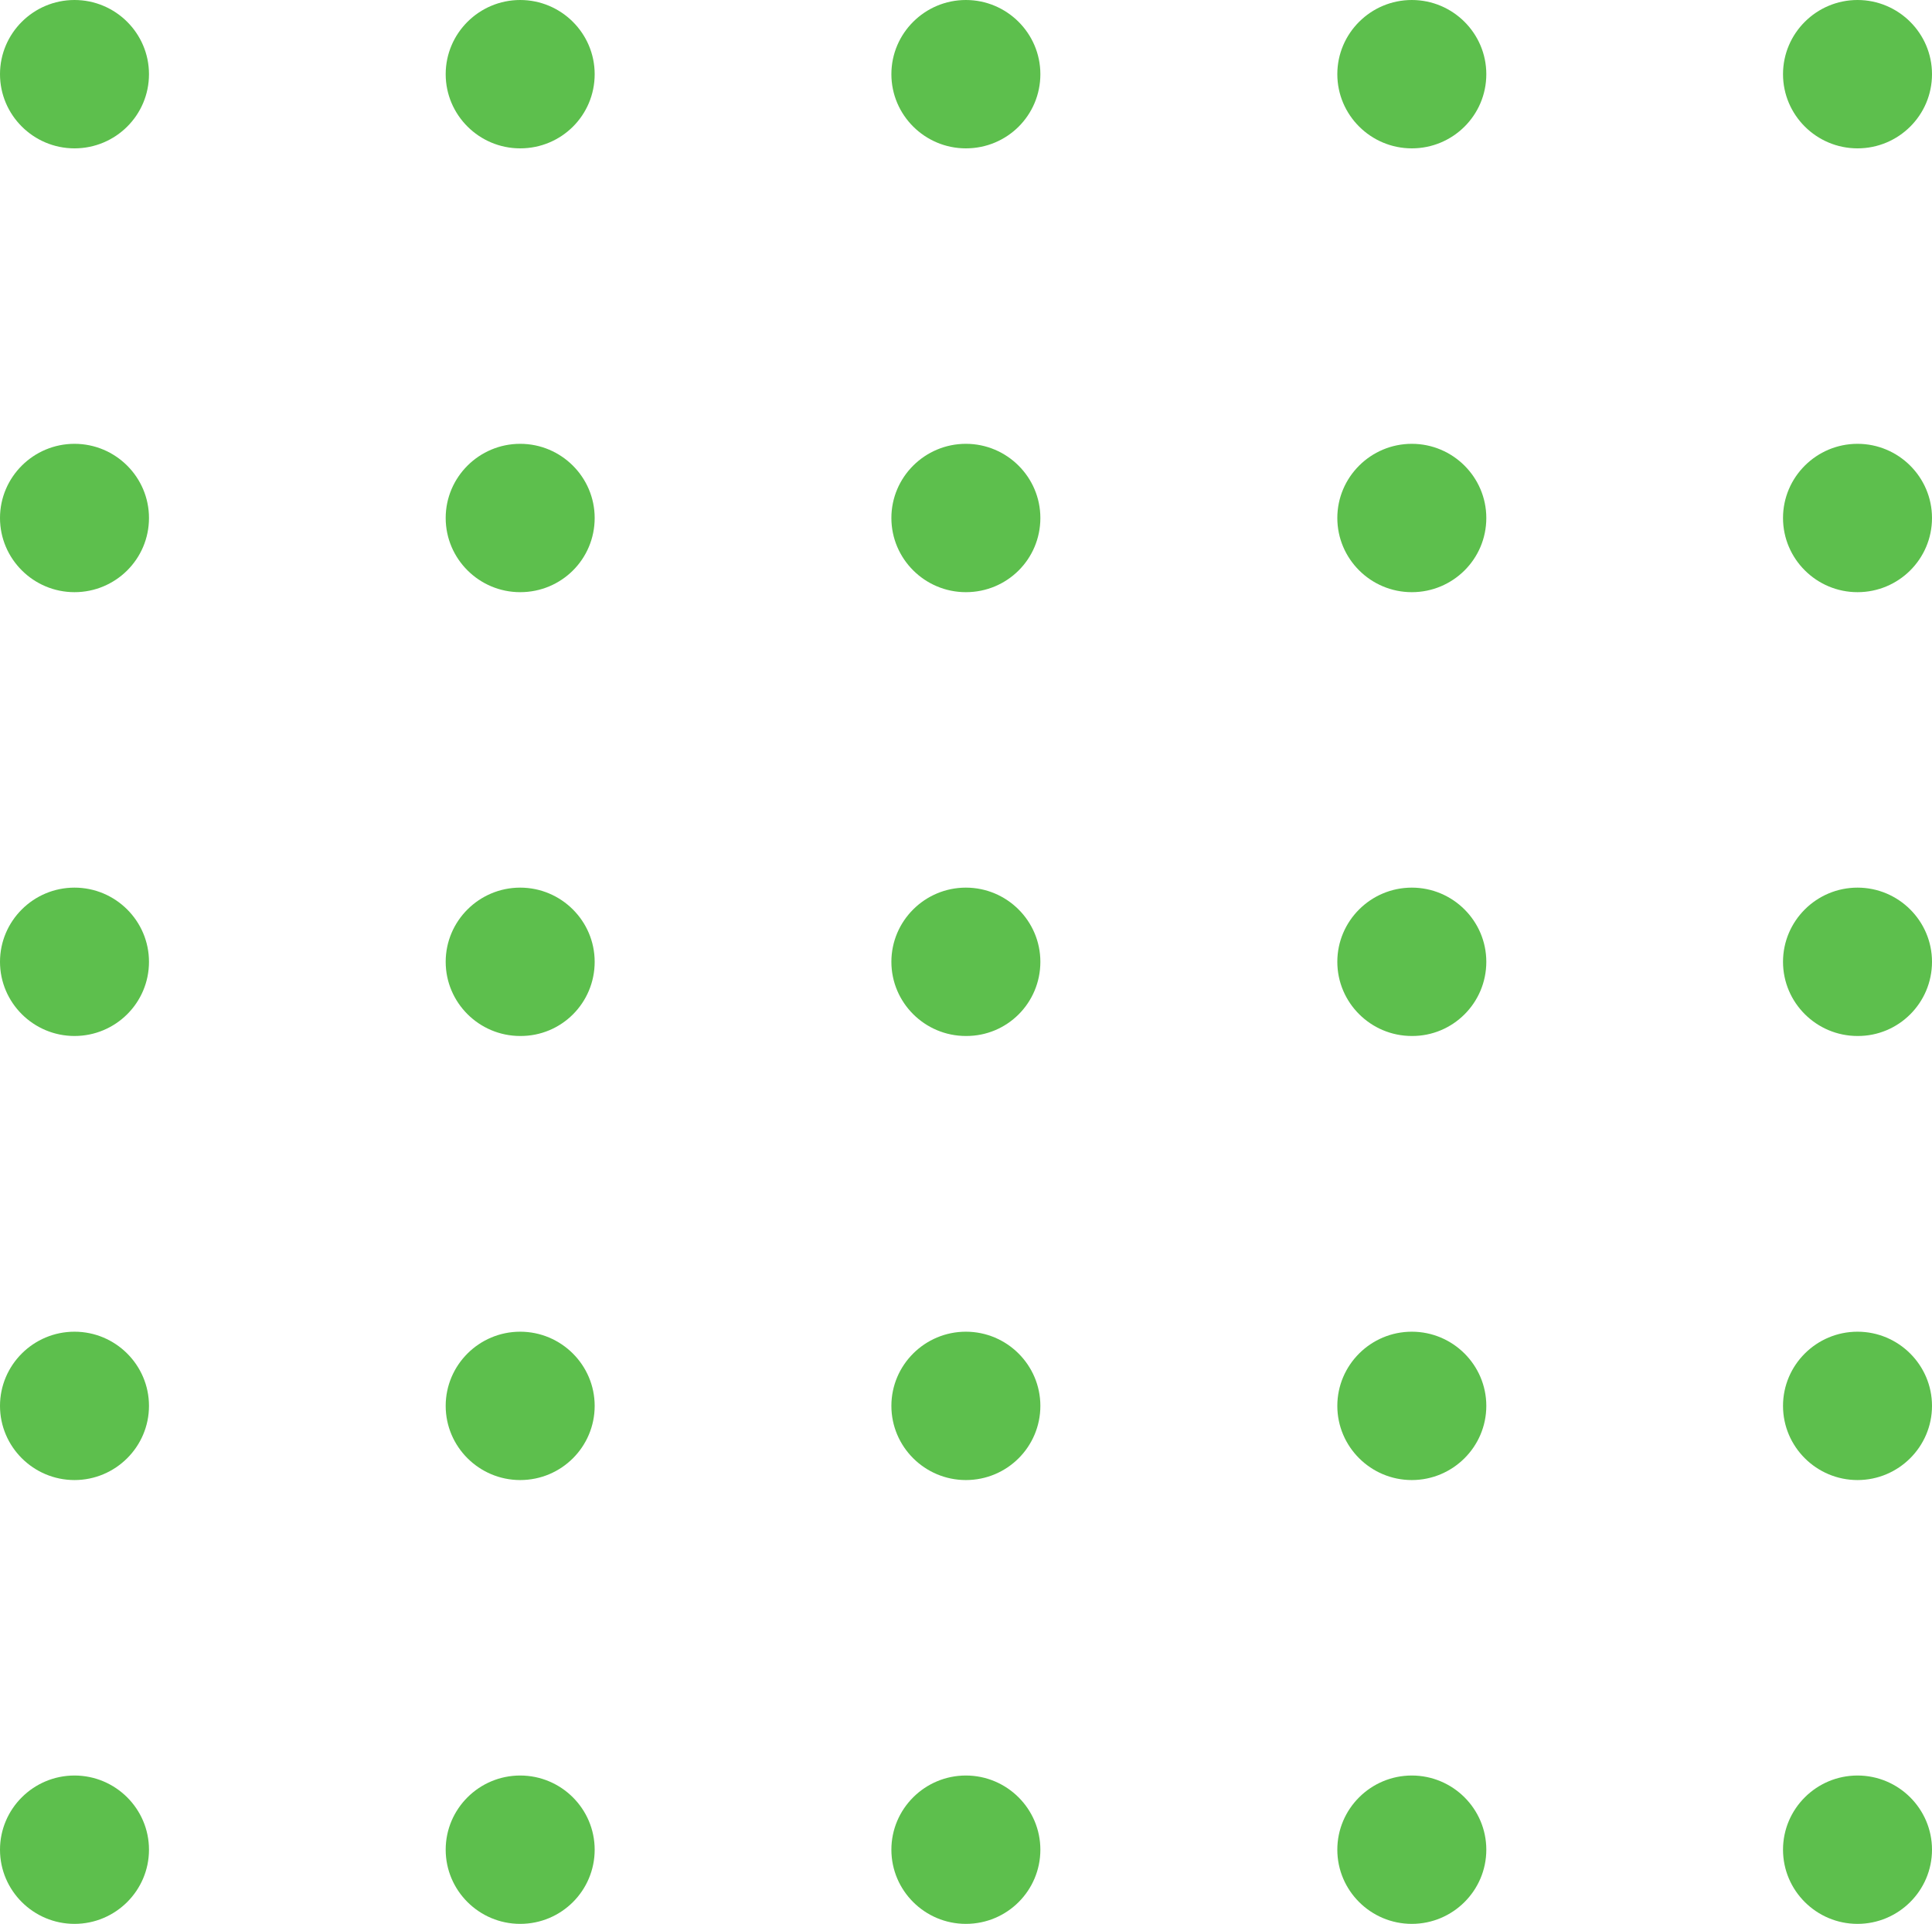
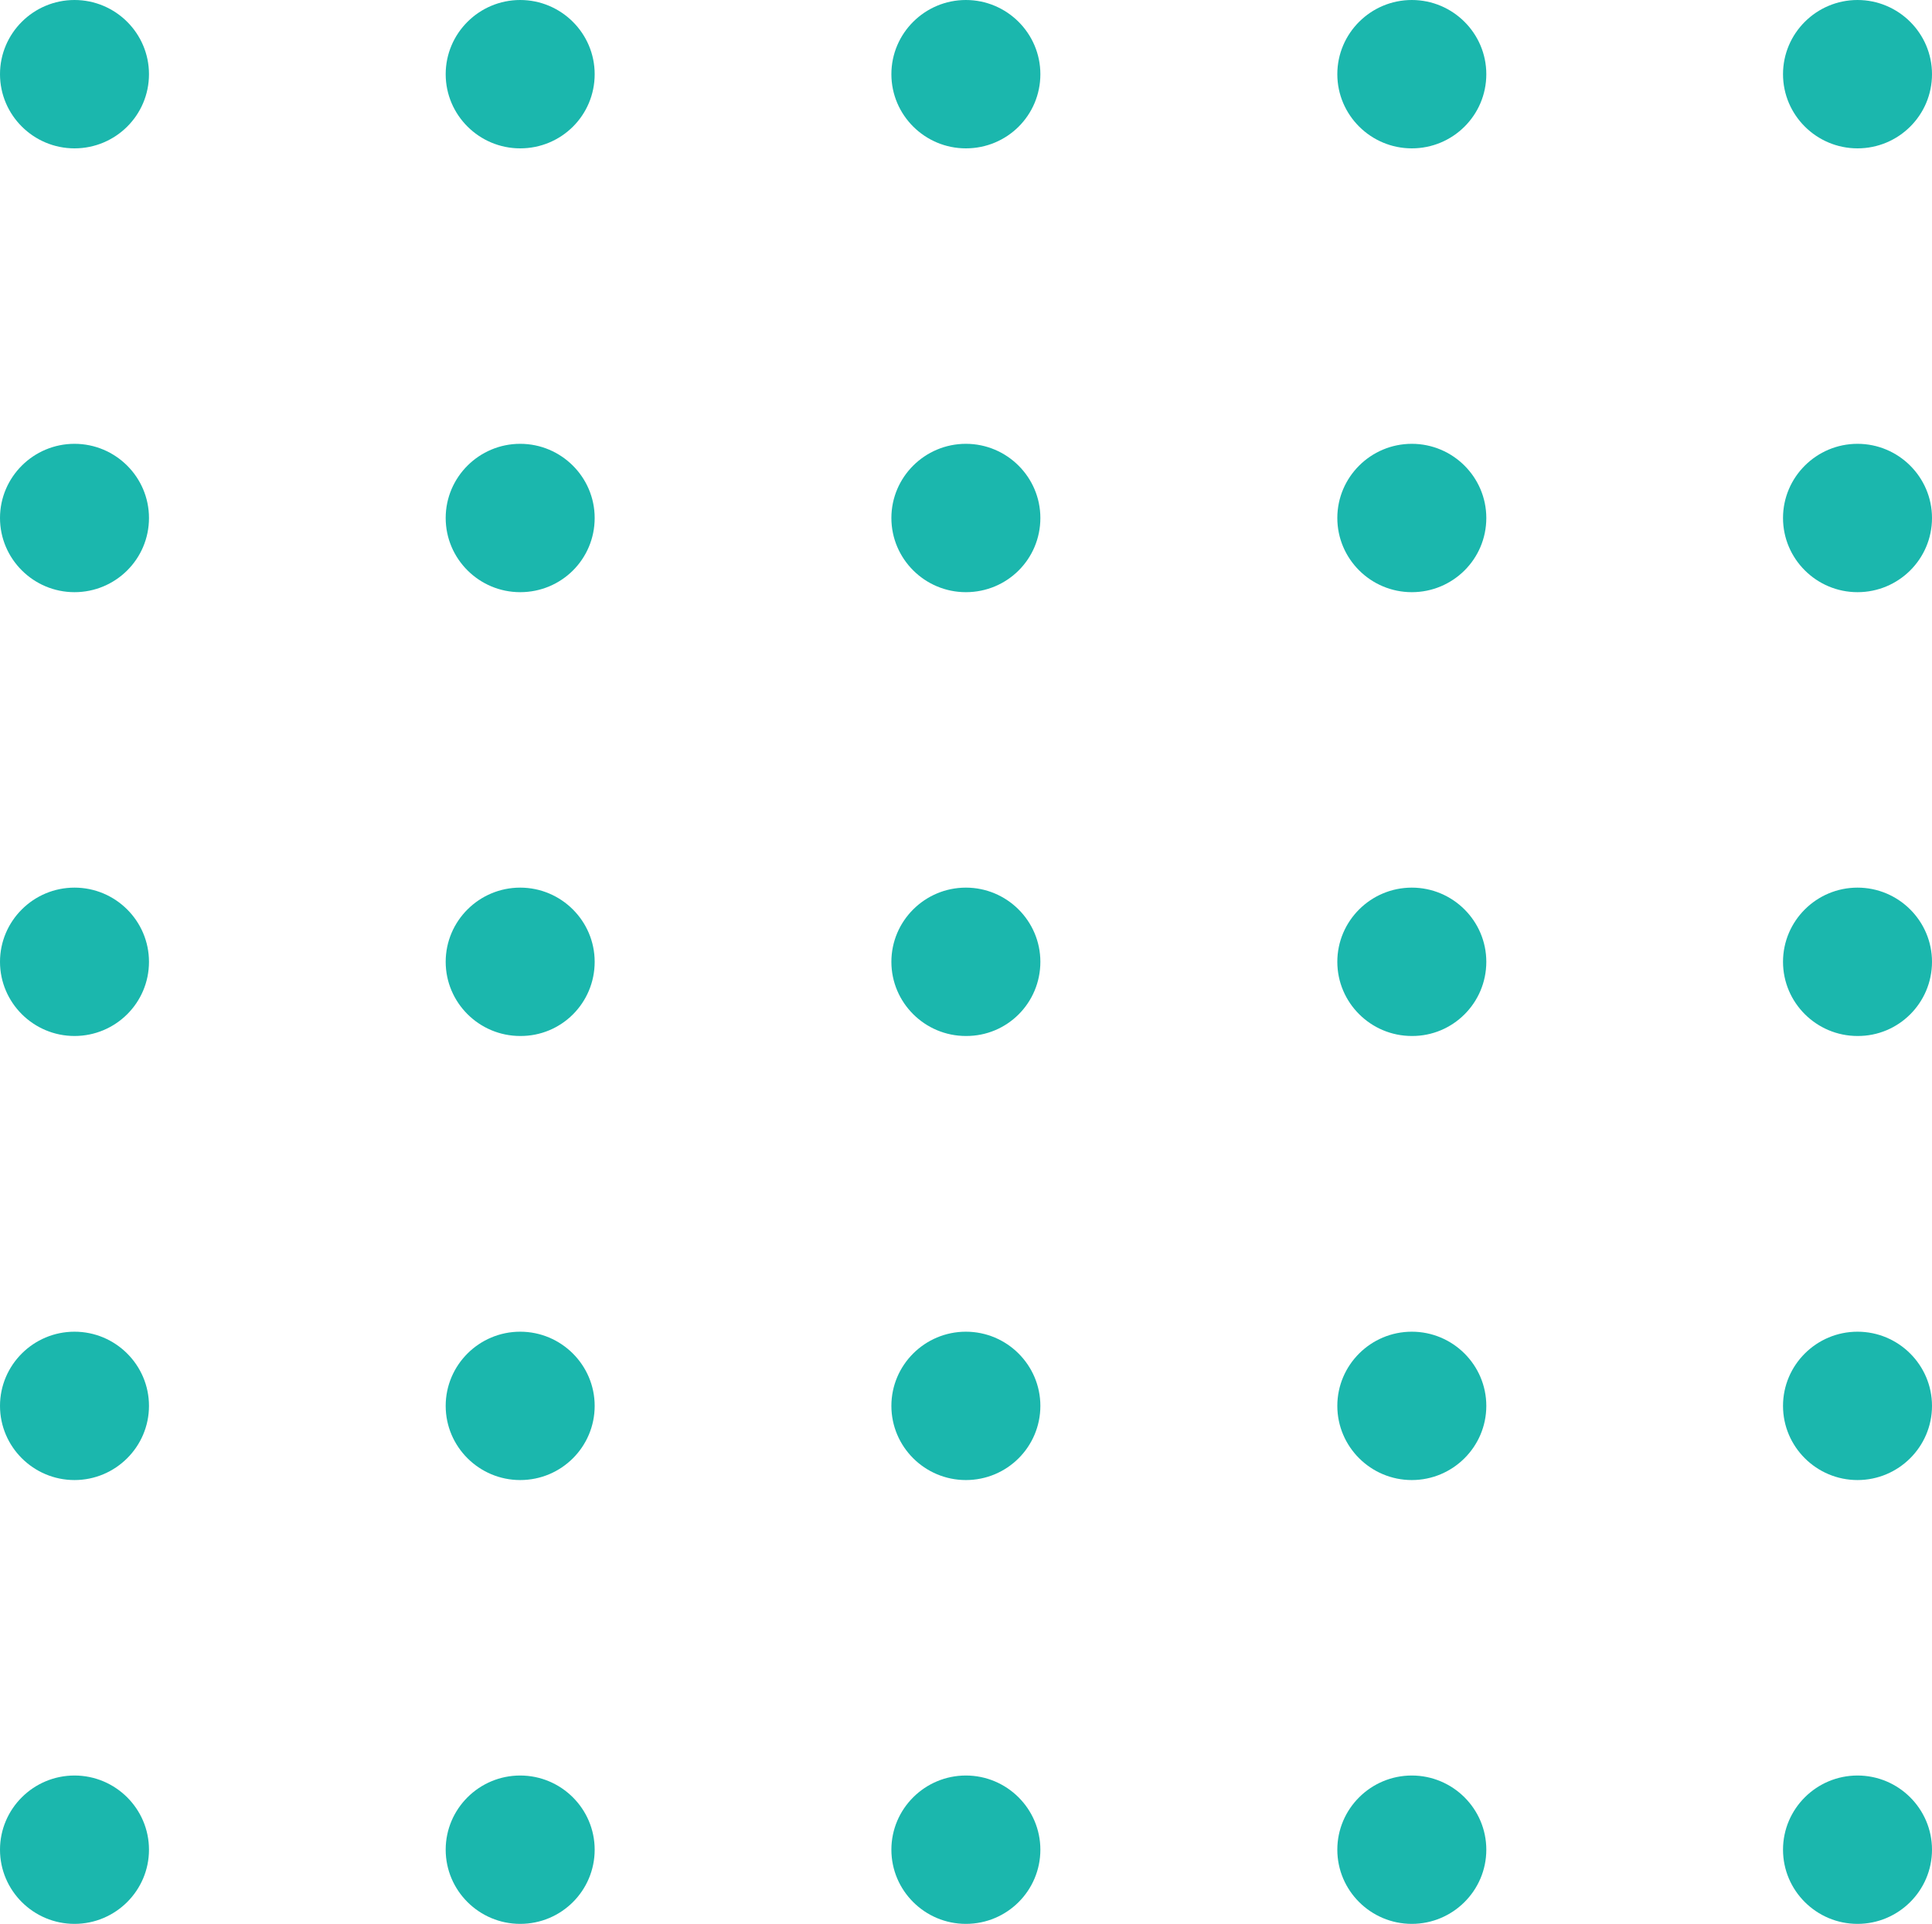
<svg xmlns="http://www.w3.org/2000/svg" width="246" height="245" viewBox="0 0 246 245" fill="none">
-   <path id="Vector" d="M236.515 18.893C231.288 18.893 227.03 14.652 227.03 9.447C227.03 4.241 231.288 0 236.515 0C241.741 0 246 4.241 246 9.447C246 14.684 241.741 18.893 236.515 18.893ZM246 65.965C246 60.76 241.741 56.519 236.515 56.519C231.288 56.519 227.03 60.76 227.03 65.965C227.03 71.171 231.288 75.412 236.515 75.412C241.741 75.412 246 71.203 246 65.965ZM246 122.484C246 117.279 241.741 113.037 236.515 113.037C231.288 113.037 227.03 117.279 227.03 122.484C227.03 127.689 231.288 131.93 236.515 131.93C241.741 131.963 246 127.721 246 122.484ZM246 179.035C246 173.83 241.741 169.588 236.515 169.588C231.288 169.588 227.03 173.83 227.03 179.035C227.03 184.24 231.288 188.481 236.515 188.481C241.741 188.481 246 184.24 246 179.035ZM246 235.553C246 230.348 241.741 226.107 236.515 226.107C231.288 226.107 227.03 230.348 227.03 235.553C227.03 240.759 231.288 245 236.515 245C241.741 245 246 240.759 246 235.553ZM189.251 9.447C189.251 4.241 184.992 0 179.765 0C174.539 0 170.28 4.241 170.28 9.447C170.28 14.652 174.539 18.893 179.765 18.893C184.992 18.893 189.251 14.684 189.251 9.447ZM189.251 65.965C189.251 60.76 184.992 56.519 179.765 56.519C174.539 56.519 170.28 60.76 170.28 65.965C170.28 71.171 174.539 75.412 179.765 75.412C184.992 75.412 189.251 71.203 189.251 65.965ZM189.251 122.484C189.251 117.279 184.992 113.037 179.765 113.037C174.539 113.037 170.28 117.279 170.28 122.484C170.28 127.689 174.539 131.93 179.765 131.93C184.992 131.963 189.251 127.721 189.251 122.484ZM189.251 179.035C189.251 173.83 184.992 169.588 179.765 169.588C174.539 169.588 170.28 173.83 170.28 179.035C170.28 184.24 174.539 188.481 179.765 188.481C184.992 188.481 189.251 184.24 189.251 179.035ZM189.251 235.553C189.251 230.348 184.992 226.107 179.765 226.107C174.539 226.107 170.28 230.348 170.28 235.553C170.28 240.759 174.539 245 179.765 245C184.992 245 189.251 240.759 189.251 235.553ZM132.469 9.447C132.469 4.241 128.21 0 122.984 0C117.757 0 113.499 4.241 113.499 9.447C113.499 14.652 117.757 18.893 122.984 18.893C128.243 18.893 132.469 14.684 132.469 9.447ZM132.469 65.965C132.469 60.76 128.21 56.519 122.984 56.519C117.757 56.519 113.499 60.76 113.499 65.965C113.499 71.171 117.757 75.412 122.984 75.412C128.243 75.412 132.469 71.203 132.469 65.965ZM132.469 122.484C132.469 117.279 128.21 113.037 122.984 113.037C117.757 113.037 113.499 117.279 113.499 122.484C113.499 127.689 117.757 131.93 122.984 131.93C128.243 131.963 132.469 127.721 132.469 122.484ZM132.469 179.035C132.469 173.83 128.21 169.588 122.984 169.588C117.757 169.588 113.499 173.83 113.499 179.035C113.499 184.24 117.757 188.481 122.984 188.481C128.243 188.481 132.469 184.24 132.469 179.035ZM132.469 235.553C132.469 230.348 128.21 226.107 122.984 226.107C117.757 226.107 113.499 230.348 113.499 235.553C113.499 240.759 117.757 245 122.984 245C128.243 245 132.469 240.759 132.469 235.553ZM75.719 9.447C75.719 4.241 71.461 0 66.234 0C61.008 0 56.749 4.241 56.749 9.447C56.749 14.652 61.008 18.893 66.234 18.893C71.493 18.893 75.719 14.684 75.719 9.447ZM75.719 65.965C75.719 60.76 71.461 56.519 66.234 56.519C61.008 56.519 56.749 60.76 56.749 65.965C56.749 71.171 61.008 75.412 66.234 75.412C71.493 75.412 75.719 71.203 75.719 65.965ZM75.719 122.484C75.719 117.279 71.461 113.037 66.234 113.037C61.008 113.037 56.749 117.279 56.749 122.484C56.749 127.689 61.008 131.93 66.234 131.93C71.493 131.963 75.719 127.721 75.719 122.484ZM75.719 179.035C75.719 173.83 71.461 169.588 66.234 169.588C61.008 169.588 56.749 173.83 56.749 179.035C56.749 184.24 61.008 188.481 66.234 188.481C71.493 188.481 75.719 184.24 75.719 179.035ZM75.719 235.553C75.719 230.348 71.461 226.107 66.234 226.107C61.008 226.107 56.749 230.348 56.749 235.553C56.749 240.759 61.008 245 66.234 245C71.493 245 75.719 240.759 75.719 235.553ZM18.97 9.447C18.97 4.241 14.712 0 9.485 0C4.259 0 0 4.241 0 9.447C0 14.652 4.259 18.893 9.485 18.893C14.712 18.893 18.97 14.684 18.97 9.447ZM18.97 65.965C18.97 60.76 14.712 56.519 9.485 56.519C4.259 56.519 0 60.76 0 65.965C0 71.171 4.259 75.412 9.485 75.412C14.712 75.412 18.97 71.203 18.97 65.965ZM18.97 122.484C18.97 117.279 14.712 113.037 9.485 113.037C4.259 113.037 0 117.279 0 122.484C0 127.689 4.259 131.93 9.485 131.93C14.712 131.93 18.97 127.721 18.97 122.484ZM18.97 179.035C18.97 173.83 14.712 169.588 9.485 169.588C4.259 169.588 0 173.83 0 179.035C0 184.24 4.259 188.481 9.485 188.481C14.712 188.481 18.97 184.24 18.97 179.035ZM18.97 235.553C18.97 230.348 14.712 226.107 9.485 226.107C4.259 226.107 0 230.348 0 235.553C0 240.759 4.259 245 9.485 245C14.712 245 18.97 240.759 18.97 235.553Z" fill="#5DBF4D" />
+   <path id="Vector" d="M236.515 18.893C231.288 18.893 227.03 14.652 227.03 9.447C227.03 4.241 231.288 0 236.515 0C241.741 0 246 4.241 246 9.447C246 14.684 241.741 18.893 236.515 18.893ZM246 65.965C246 60.76 241.741 56.519 236.515 56.519C231.288 56.519 227.03 60.76 227.03 65.965C227.03 71.171 231.288 75.412 236.515 75.412C241.741 75.412 246 71.203 246 65.965ZM246 122.484C246 117.279 241.741 113.037 236.515 113.037C231.288 113.037 227.03 117.279 227.03 122.484C227.03 127.689 231.288 131.93 236.515 131.93C241.741 131.963 246 127.721 246 122.484ZM246 179.035C246 173.83 241.741 169.588 236.515 169.588C231.288 169.588 227.03 173.83 227.03 179.035C227.03 184.24 231.288 188.481 236.515 188.481C241.741 188.481 246 184.24 246 179.035ZM246 235.553C246 230.348 241.741 226.107 236.515 226.107C231.288 226.107 227.03 230.348 227.03 235.553C227.03 240.759 231.288 245 236.515 245C241.741 245 246 240.759 246 235.553ZM189.251 9.447C189.251 4.241 184.992 0 179.765 0C174.539 0 170.28 4.241 170.28 9.447C170.28 14.652 174.539 18.893 179.765 18.893C184.992 18.893 189.251 14.684 189.251 9.447ZM189.251 65.965C189.251 60.76 184.992 56.519 179.765 56.519C174.539 56.519 170.28 60.76 170.28 65.965C170.28 71.171 174.539 75.412 179.765 75.412C184.992 75.412 189.251 71.203 189.251 65.965ZM189.251 122.484C189.251 117.279 184.992 113.037 179.765 113.037C174.539 113.037 170.28 117.279 170.28 122.484C170.28 127.689 174.539 131.93 179.765 131.93C184.992 131.963 189.251 127.721 189.251 122.484ZM189.251 179.035C189.251 173.83 184.992 169.588 179.765 169.588C174.539 169.588 170.28 173.83 170.28 179.035C170.28 184.24 174.539 188.481 179.765 188.481C184.992 188.481 189.251 184.24 189.251 179.035ZM189.251 235.553C189.251 230.348 184.992 226.107 179.765 226.107C174.539 226.107 170.28 230.348 170.28 235.553C170.28 240.759 174.539 245 179.765 245C184.992 245 189.251 240.759 189.251 235.553ZM132.469 9.447C132.469 4.241 128.21 0 122.984 0C117.757 0 113.499 4.241 113.499 9.447C113.499 14.652 117.757 18.893 122.984 18.893C128.243 18.893 132.469 14.684 132.469 9.447ZM132.469 65.965C132.469 60.76 128.21 56.519 122.984 56.519C117.757 56.519 113.499 60.76 113.499 65.965C113.499 71.171 117.757 75.412 122.984 75.412C128.243 75.412 132.469 71.203 132.469 65.965ZM132.469 122.484C132.469 117.279 128.21 113.037 122.984 113.037C117.757 113.037 113.499 117.279 113.499 122.484C113.499 127.689 117.757 131.93 122.984 131.93C128.243 131.963 132.469 127.721 132.469 122.484ZM132.469 179.035C132.469 173.83 128.21 169.588 122.984 169.588C117.757 169.588 113.499 173.83 113.499 179.035C113.499 184.24 117.757 188.481 122.984 188.481C128.243 188.481 132.469 184.24 132.469 179.035ZM132.469 235.553C132.469 230.348 128.21 226.107 122.984 226.107C117.757 226.107 113.499 230.348 113.499 235.553C113.499 240.759 117.757 245 122.984 245C128.243 245 132.469 240.759 132.469 235.553ZM75.719 9.447C75.719 4.241 71.461 0 66.234 0C61.008 0 56.749 4.241 56.749 9.447C56.749 14.652 61.008 18.893 66.234 18.893C71.493 18.893 75.719 14.684 75.719 9.447ZM75.719 65.965C75.719 60.76 71.461 56.519 66.234 56.519C61.008 56.519 56.749 60.76 56.749 65.965C56.749 71.171 61.008 75.412 66.234 75.412C71.493 75.412 75.719 71.203 75.719 65.965ZM75.719 122.484C75.719 117.279 71.461 113.037 66.234 113.037C61.008 113.037 56.749 117.279 56.749 122.484C56.749 127.689 61.008 131.93 66.234 131.93C71.493 131.963 75.719 127.721 75.719 122.484ZM75.719 179.035C75.719 173.83 71.461 169.588 66.234 169.588C61.008 169.588 56.749 173.83 56.749 179.035C56.749 184.24 61.008 188.481 66.234 188.481C71.493 188.481 75.719 184.24 75.719 179.035ZM75.719 235.553C75.719 230.348 71.461 226.107 66.234 226.107C61.008 226.107 56.749 230.348 56.749 235.553C56.749 240.759 61.008 245 66.234 245C71.493 245 75.719 240.759 75.719 235.553ZM18.97 9.447C18.97 4.241 14.712 0 9.485 0C4.259 0 0 4.241 0 9.447C0 14.652 4.259 18.893 9.485 18.893C14.712 18.893 18.97 14.684 18.97 9.447ZM18.97 65.965C18.97 60.76 14.712 56.519 9.485 56.519C4.259 56.519 0 60.76 0 65.965C0 71.171 4.259 75.412 9.485 75.412C14.712 75.412 18.97 71.203 18.97 65.965ZM18.97 122.484C18.97 117.279 14.712 113.037 9.485 113.037C4.259 113.037 0 117.279 0 122.484C0 127.689 4.259 131.93 9.485 131.93C14.712 131.93 18.97 127.721 18.97 122.484ZM18.97 179.035C18.97 173.83 14.712 169.588 9.485 169.588C4.259 169.588 0 173.83 0 179.035C0 184.24 4.259 188.481 9.485 188.481C14.712 188.481 18.97 184.24 18.97 179.035ZM18.97 235.553C18.97 230.348 14.712 226.107 9.485 226.107C4.259 226.107 0 230.348 0 235.553C0 240.759 4.259 245 9.485 245C14.712 245 18.97 240.759 18.97 235.553Z" fill="#1BB7AD" />
</svg>
